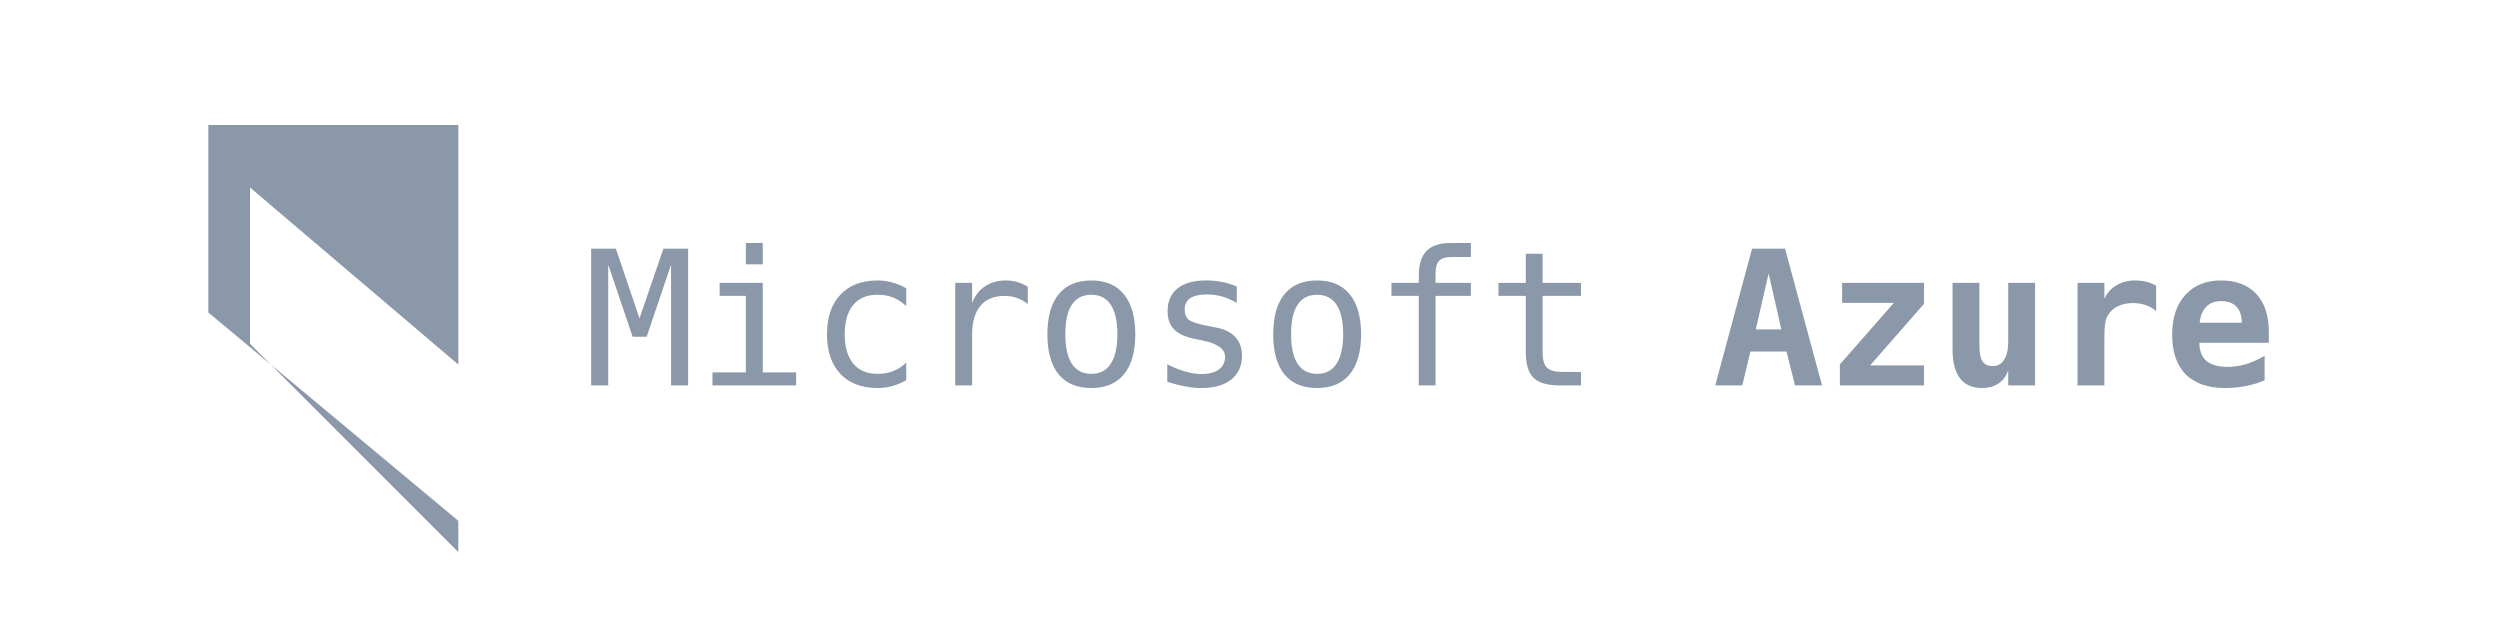
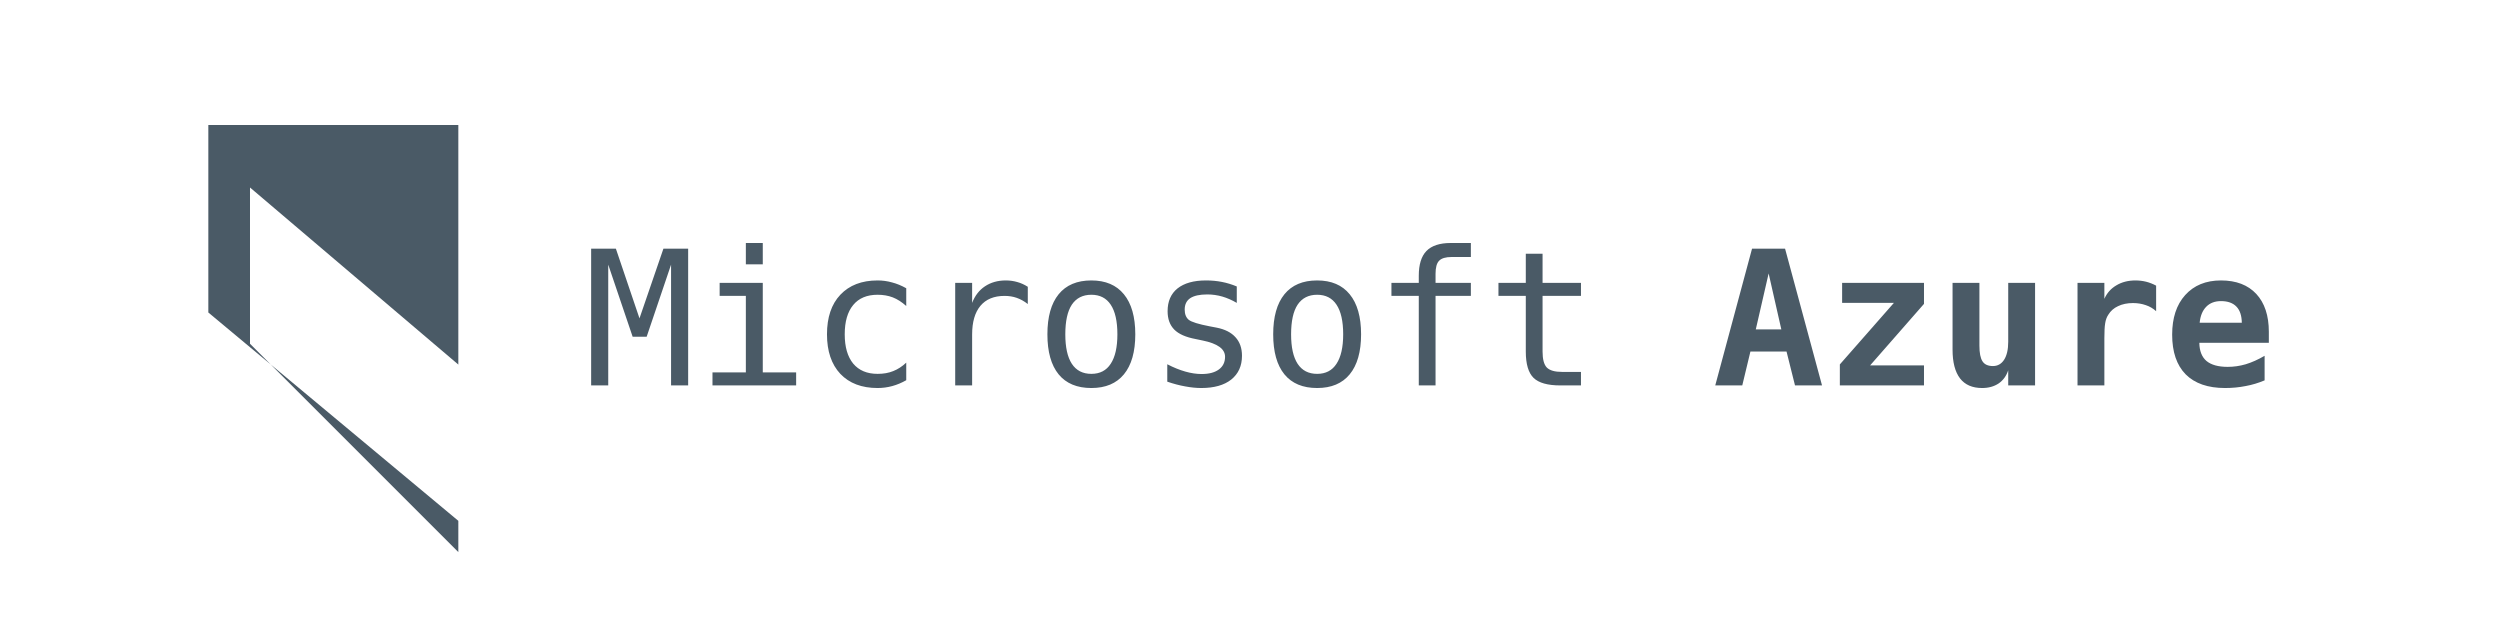
<svg xmlns="http://www.w3.org/2000/svg" viewBox="0 0 240 60" role="img" aria-label="Microsoft Azure placeholder logo">
-   <path d="M20 12v18l24 20V12zM24 33v-15l20 17v18z" fill="#8B98A9" />
-   <text x="56" y="37" font-family="monospace" font-size="18" fill="#8B98A9">Microsoft <tspan font-weight="bold">Azure</tspan>
+   <path d="M20 12v18l24 20V12zM24 33v-15l20 17v18z" fill="#4A5A66" />
+   <text x="56" y="37" font-family="monospace" font-size="18" fill="#4A5A66">Microsoft <tspan font-weight="bold">Azure</tspan>
  </text>
</svg>
